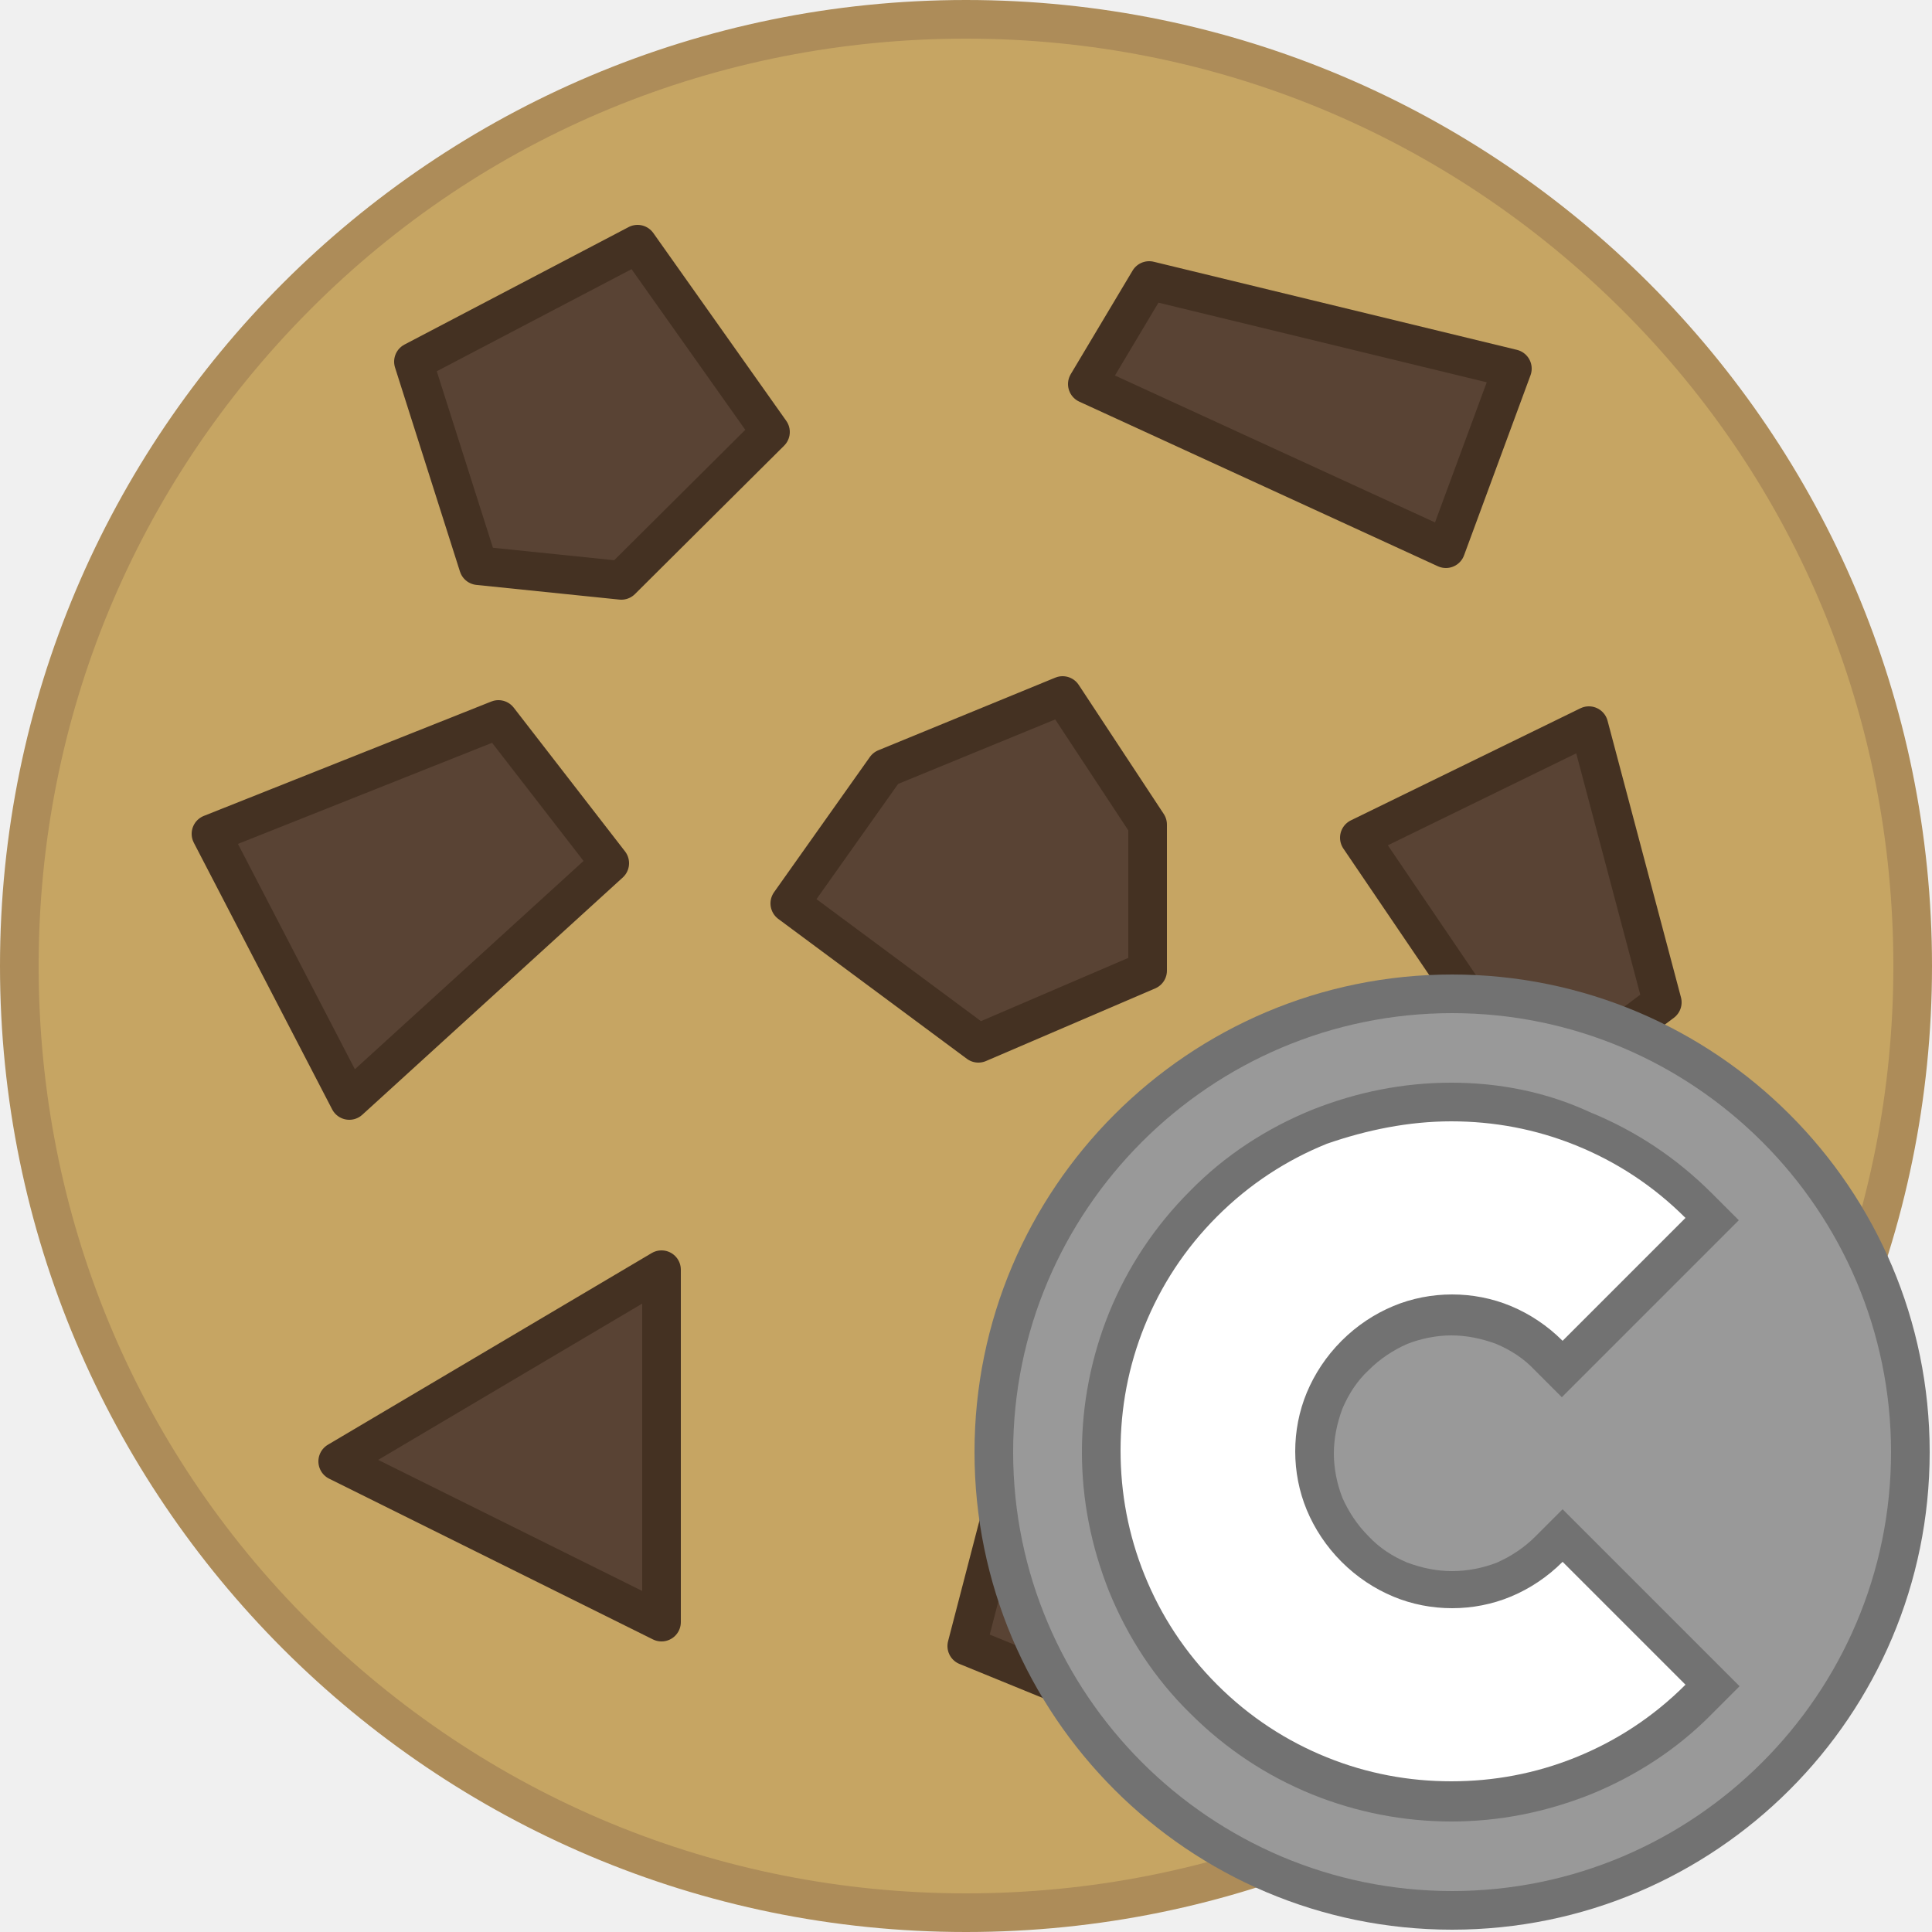
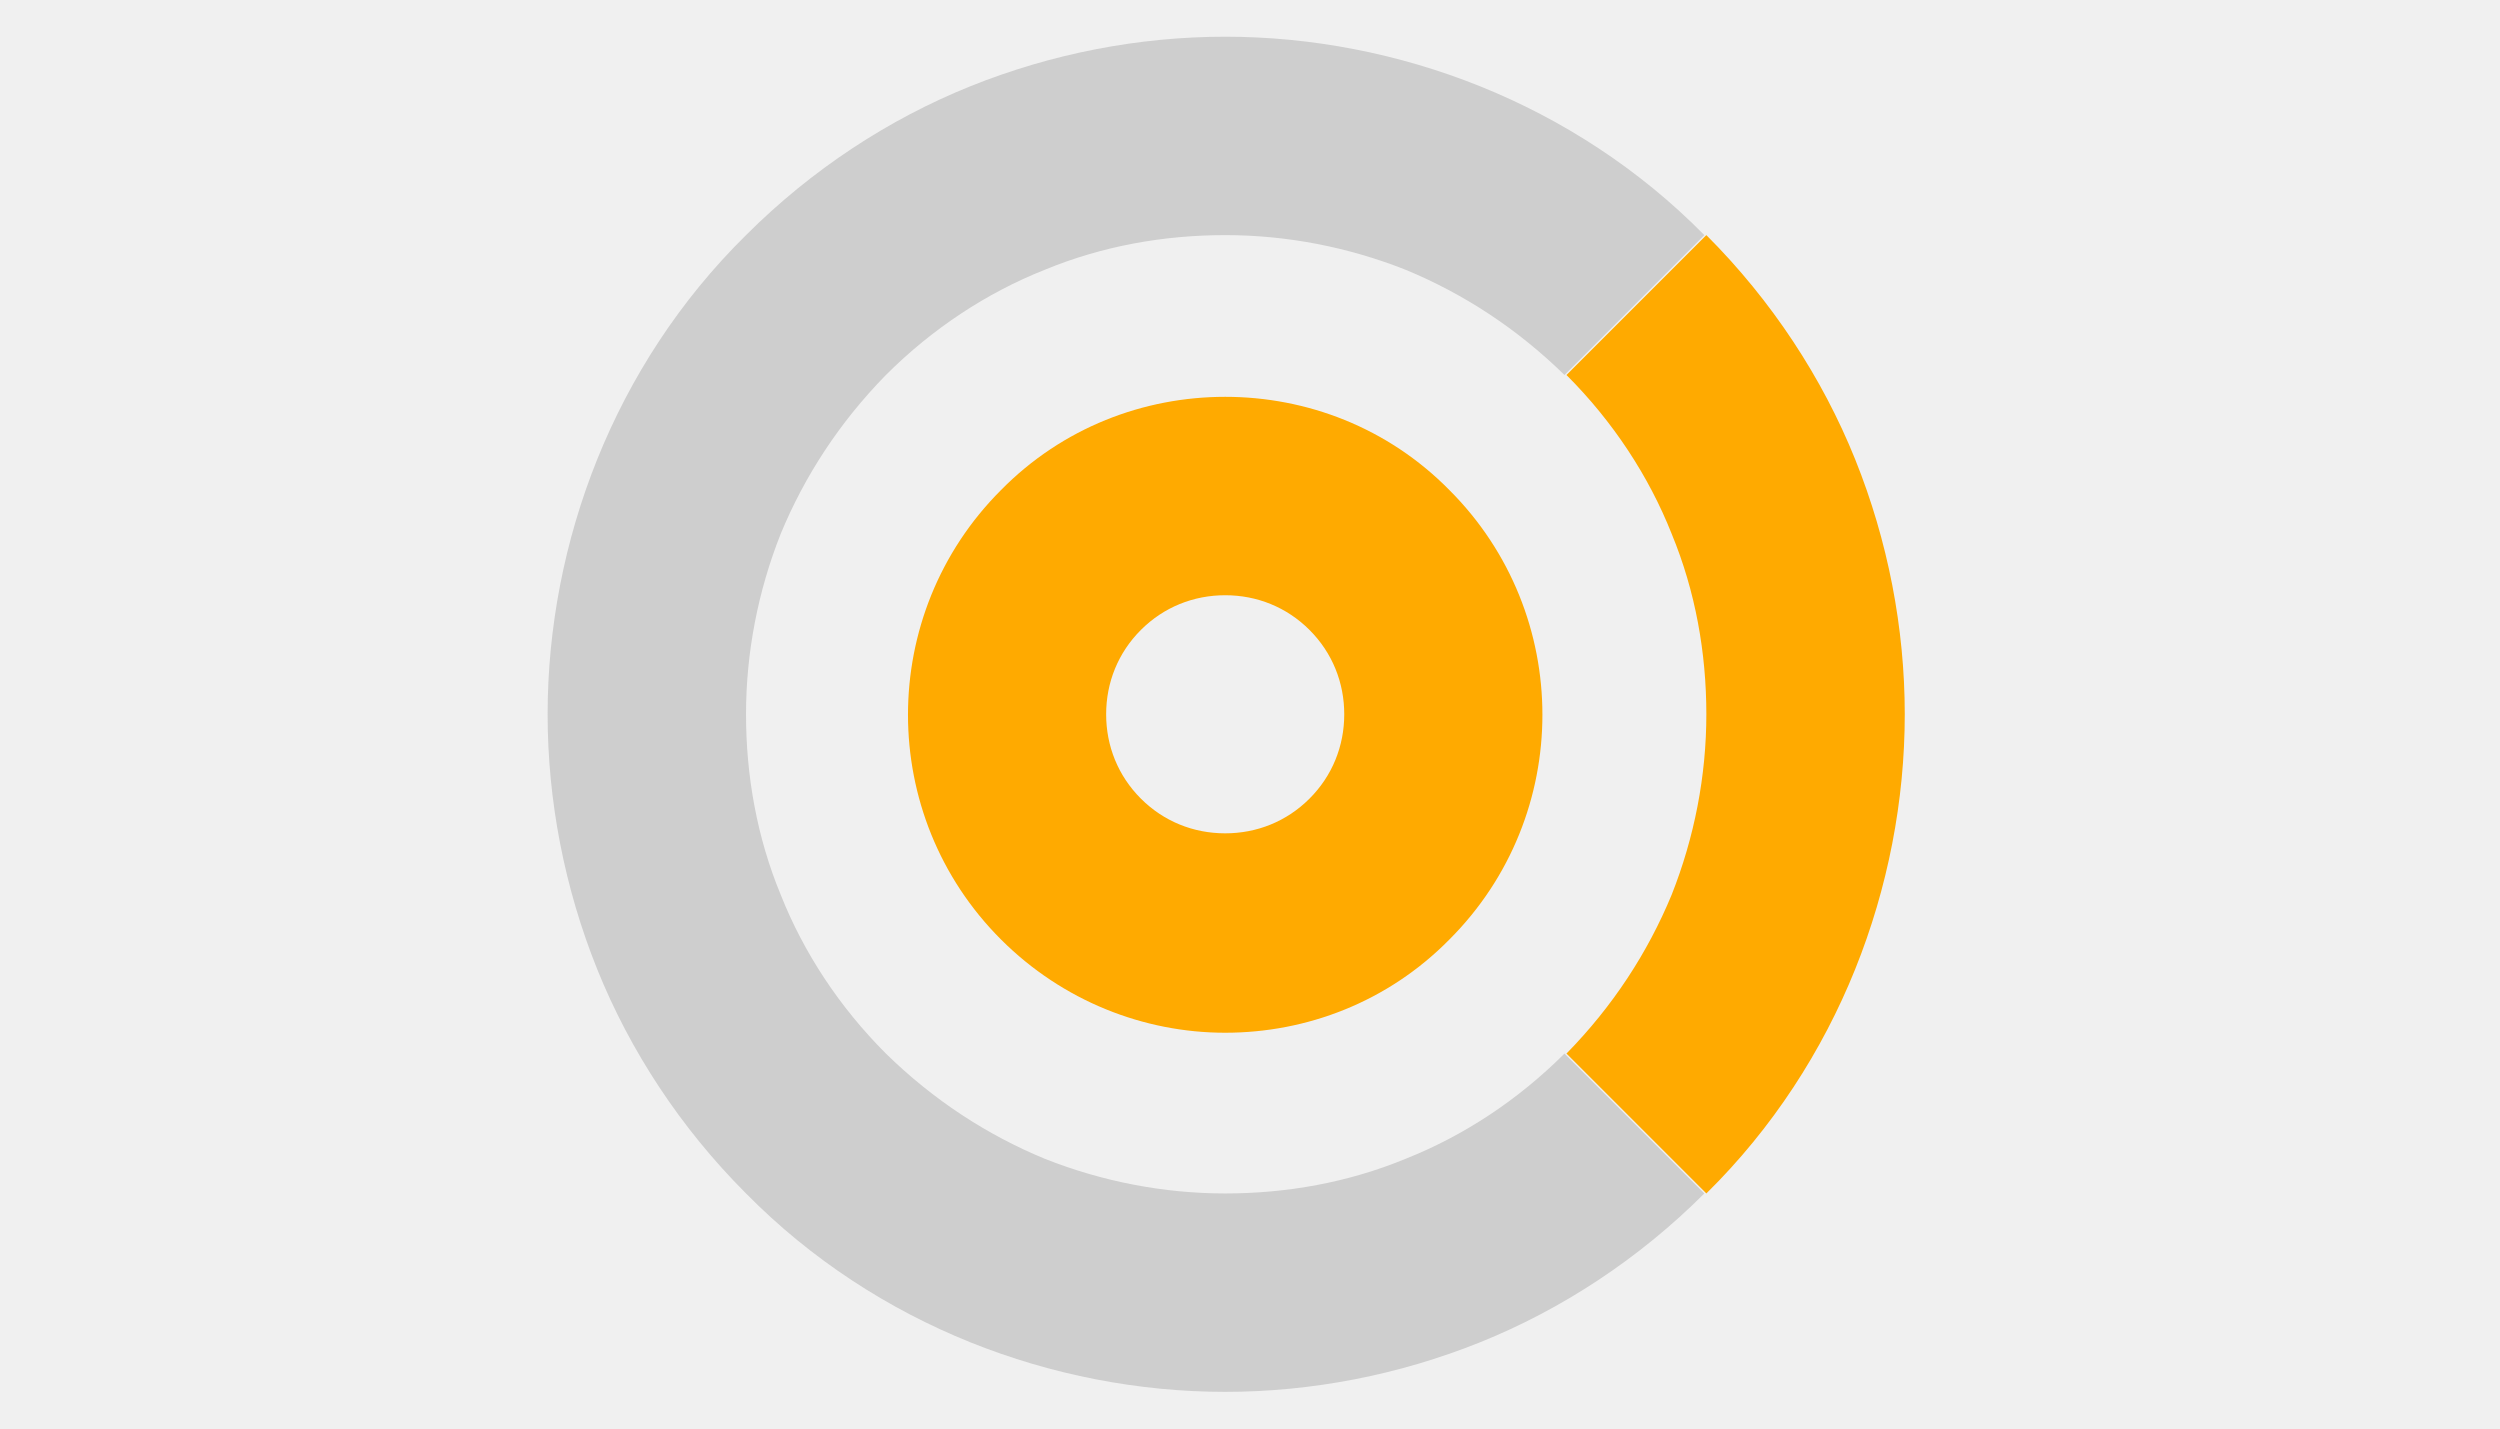
- <svg xmlns="http://www.w3.org/2000/svg" version="1.1" id="Layer_1" x="0px" y="0px" viewBox="0 0 250 250" enable-background="new 0 0 250 250" xml:space="preserve">
+ <svg xmlns="http://www.w3.org/2000/svg" version="1.1" id="Layer_1" x="0px" y="0px" viewBox="0 0 252 144" enable-background="new 0 0 252 144" xml:space="preserve">
  <g>
-     <g>
-       <path fill="#C6A563" d="M125,247.5c-67.5,0-122.5-55-122.5-122.5S57.5,2.5,125,2.5s122.5,55,122.5,122.5S192.5,247.5,125,247.5z" />
-       <path fill="#AD8C59" d="M125,5c32.1,0,62.2,12.5,84.9,35.1S245,92.9,245,125s-12.5,62.2-35.1,84.9S157.1,245,125,245    s-62.2-12.5-84.9-35.1S5,157.1,5,125s12.5-62.2,35.1-84.9S92.9,5,125,5 M125,0C56,0,0,56,0,125s56,125,125,125s125-56,125-125    S194,0,125,0L125,0z" />
-     </g>
-     <g>
-       <polygon fill="#594334" stroke="#443122" stroke-width="5" stroke-linecap="round" stroke-linejoin="round" stroke-miterlimit="10" points="    27.3,107.9 64.5,93.1 78.9,111.7 45.2,142.4   " />
-       <polygon fill="#594334" stroke="#443122" stroke-width="5" stroke-linecap="round" stroke-linejoin="round" stroke-miterlimit="10" points="    125.1,213 133.5,180.7 163.9,183.4 175.7,200.6 159.1,226.9   " />
-       <polygon fill="#594334" stroke="#443122" stroke-width="5" stroke-linecap="round" stroke-linejoin="round" stroke-miterlimit="10" points="    148.7,36.3 140.7,49.7 187.1,71 195.7,47.7   " />
-       <polygon fill="#594334" stroke="#443122" stroke-width="5" stroke-linecap="round" stroke-linejoin="round" stroke-miterlimit="10" points="    85.6,164.3 85.6,209.9 43.7,189.1   " />
-       <polygon fill="#594334" stroke="#443122" stroke-width="5" stroke-linecap="round" stroke-linejoin="round" stroke-miterlimit="10" points="    205.6,93.9 215.1,129.7 198.7,142 175.9,108.4   " />
-       <polygon fill="#594334" stroke="#443122" stroke-width="5" stroke-linecap="round" stroke-linejoin="round" stroke-miterlimit="10" points="    114.6,99.4 137.5,90 148.5,106.7 148.5,125.6 126.6,135 102.2,116.9   " />
-       <polygon fill="#594334" stroke="#443122" stroke-width="5" stroke-linecap="round" stroke-linejoin="round" stroke-miterlimit="10" points="    82.5,31.6 99.7,55.9 80.4,75.1 61.9,73.2 53.5,46.8   " />
-     </g>
+     <path fill="#FFAA00" d="M123.5,60c3.2,0,6.2,1.2,8.5,3.5c2.3,2.3,3.5,5.3,3.5,8.5s-1.2,6.2-3.5,8.5c-2.3,2.3-5.3,3.5-8.5,3.5   s-6.2-1.2-8.5-3.5c-2.3-2.3-3.5-5.3-3.5-8.5s1.2-6.2,3.5-8.5C117.3,61.2,120.3,60,123.5,60 M123.5,40c-8.2,0-16.4,3.1-22.6,9.4   c-12.5,12.5-12.5,32.8,0,45.3c6.2,6.2,14.4,9.4,22.6,9.4s16.4-3.1,22.6-9.4c12.5-12.5,12.5-32.8,0-45.3   C139.9,43.1,131.7,40,123.5,40z" />
  </g>
-   <g>
-     <g>
-       <path fill="#999999" d="M187.9,247.2c-32.7,0-59.3-26.6-59.3-59.3s26.6-59.3,59.3-59.3s59.3,26.6,59.3,59.3    S220.6,247.2,187.9,247.2z" />
-       <path fill="#727272" d="M187.9,131.1c31.3,0,56.8,25.5,56.8,56.8s-25.5,56.8-56.8,56.8s-56.8-25.5-56.8-56.8    S156.6,131.1,187.9,131.1 M187.9,126.1c-34.1,0-61.8,27.7-61.8,61.8s27.7,61.8,61.8,61.8s61.8-27.7,61.8-61.8    S222,126.1,187.9,126.1L187.9,126.1z" />
-     </g>
-     <g>
-       <g>
-         <path fill="#FFFFFF" d="M187.8,233.2c-5.9,0-11.6-1.1-17-3.3c-5.6-2.3-10.7-5.6-15-10c-4.3-4.3-7.7-9.4-9.9-15     c-2.2-5.4-3.3-11.2-3.3-17c0-5.9,1.1-11.6,3.3-17c2.3-5.6,5.6-10.7,10-15c4.3-4.3,9.4-7.7,15-9.9c5.4-2.2,11.2-3.3,17-3.3     c5.9,0,11.6,1.1,17,3.3c5.6,2.3,10.7,5.6,15,9.9l1.8,1.8l-19.5,19.5l-1.8-1.8c-1.7-1.7-3.7-3-5.9-3.9c-2.1-0.9-4.4-1.3-6.7-1.3     c-2.3,0-4.6,0.4-6.7,1.3c-2.2,0.9-4.2,2.2-5.9,3.9c-1.7,1.7-3,3.7-3.9,5.9c-0.9,2.1-1.3,4.4-1.3,6.7s0.4,4.6,1.3,6.7     c0.9,2.2,2.2,4.2,3.9,5.9c1.7,1.7,3.7,3,5.9,3.9c2.1,0.9,4.4,1.3,6.7,1.3c2.3,0,4.6-0.4,6.7-1.3c2.2-0.9,4.2-2.2,5.9-3.9l1.8-1.8     l19.5,19.5l-1.8,1.8c-4.3,4.3-9.4,7.7-15,10C199.4,232.1,193.7,233.2,187.8,233.2z" />
-         <path fill="#727272" d="M187.8,145.1c5.5,0,10.9,1,16.1,3.1c5.2,2.1,10,5.2,14.2,9.4l-15.9,15.9c-2-2-4.3-3.5-6.7-4.5     c-2.4-1-5-1.5-7.6-1.5c0,0,0,0,0,0c-2.6,0-5.2,0.5-7.6,1.5c-2.4,1-4.7,2.5-6.7,4.5c-2,2-3.5,4.3-4.5,6.7c-1,2.4-1.5,5-1.5,7.6     c0,2.6,0.5,5.2,1.5,7.6c1,2.4,2.5,4.7,4.5,6.7c2,2,4.3,3.5,6.7,4.5c2.4,1,5,1.5,7.6,1.5c0,0,0,0,0,0c2.6,0,5.2-0.5,7.6-1.5     c2.4-1,4.7-2.5,6.7-4.5h0l15.9,15.9c-4.2,4.2-9,7.3-14.2,9.4c-5.2,2.1-10.6,3.1-16.1,3.1c-5.5,0-10.9-1-16.1-3.1     c-5.2-2.1-10-5.2-14.2-9.4c-4.2-4.2-7.3-9-9.4-14.2c-2.1-5.2-3.1-10.6-3.1-16.1c0-5.5,1-10.9,3.1-16.1c2.1-5.2,5.2-10,9.4-14.2     c4.2-4.2,9-7.3,14.2-9.4C176.9,146.2,182.3,145.1,187.8,145.1 M187.8,140.1L187.8,140.1c-6.2,0-12.2,1.2-18,3.5     c-5.9,2.4-11.3,5.9-15.8,10.5c-4.6,4.6-8.1,9.9-10.5,15.8c-2.3,5.7-3.5,11.8-3.5,18c0,6.2,1.2,12.2,3.5,18     c2.4,5.9,5.9,11.3,10.5,15.8c4.6,4.6,9.9,8.1,15.8,10.5c5.7,2.3,11.8,3.5,18,3.5c6.2,0,12.2-1.2,18-3.5     c5.9-2.4,11.3-5.9,15.8-10.5l3.5-3.5l-3.5-3.5l-15.9-15.9l-3.5-3.5l-3.5,3.5c-1.5,1.5-3.2,2.6-5,3.4c-1.8,0.7-3.8,1.1-5.8,1.1     c-2,0-3.9-0.4-5.8-1.1c-1.9-0.8-3.6-1.9-5-3.4c-1.5-1.5-2.6-3.2-3.4-5c-0.7-1.8-1.1-3.8-1.1-5.7c0-2,0.4-3.9,1.1-5.8     c0.8-1.9,1.9-3.6,3.4-5c1.5-1.5,3.2-2.6,5-3.4c1.8-0.7,3.8-1.1,5.7-1.1c2,0,3.9,0.4,5.8,1.1c1.9,0.8,3.6,1.9,5,3.4l3.5,3.5     l3.5-3.5l15.9-15.9l3.5-3.5l-3.5-3.5c-4.6-4.6-9.9-8.1-15.8-10.5C200.1,141.3,194,140.1,187.8,140.1L187.8,140.1z" />
-       </g>
-     </g>
-   </g>
+   <path fill="#FFAA00" d="M172,120.3c6.7-6.6,11.7-14.4,15-22.6c3.3-8.2,5-17,5-25.7c0-8.7-1.7-17.5-5-25.7c-3.3-8.2-8.4-16-15-22.6  l-14.1,14.1c4.7,4.7,8.3,10.2,10.6,16c2.4,5.8,3.5,12,3.5,18.2c0,6.2-1.2,12.4-3.5,18.2c-2.4,5.8-5.9,11.2-10.6,16L172,120.3  L172,120.3z" />
+   <path fill="#CECECE" d="M171.8,23.7c-6.6-6.7-14.4-11.7-22.6-15c-8.2-3.3-17-5-25.7-5c-8.7,0-17.5,1.7-25.7,5  c-8.2,3.3-16,8.4-22.6,15c-6.7,6.6-11.7,14.4-15,22.6c-3.3,8.2-5,17-5,25.7c0,8.7,1.7,17.5,5,25.7c3.3,8.2,8.4,16,15,22.6  c6.6,6.7,14.4,11.7,22.6,15c8.2,3.3,17,5,25.7,5c8.7,0,17.5-1.7,25.7-5c8.2-3.3,16-8.4,22.6-15l-14.1-14.1  c-4.7,4.7-10.2,8.3-16,10.6c-5.8,2.4-12,3.5-18.2,3.5c-6.2,0-12.4-1.2-18.2-3.5c-5.8-2.4-11.2-5.9-16-10.6  c-4.7-4.7-8.3-10.2-10.6-16c-2.4-5.8-3.5-12-3.5-18.2c0-6.2,1.2-12.4,3.5-18.2c2.4-5.8,5.9-11.2,10.6-16c4.7-4.7,10.2-8.3,16-10.6  c5.8-2.4,12-3.5,18.2-3.5c6.2,0,12.4,1.2,18.2,3.5c5.8,2.4,11.2,5.9,16,10.6L171.8,23.7L171.8,23.7z" />
</svg>
